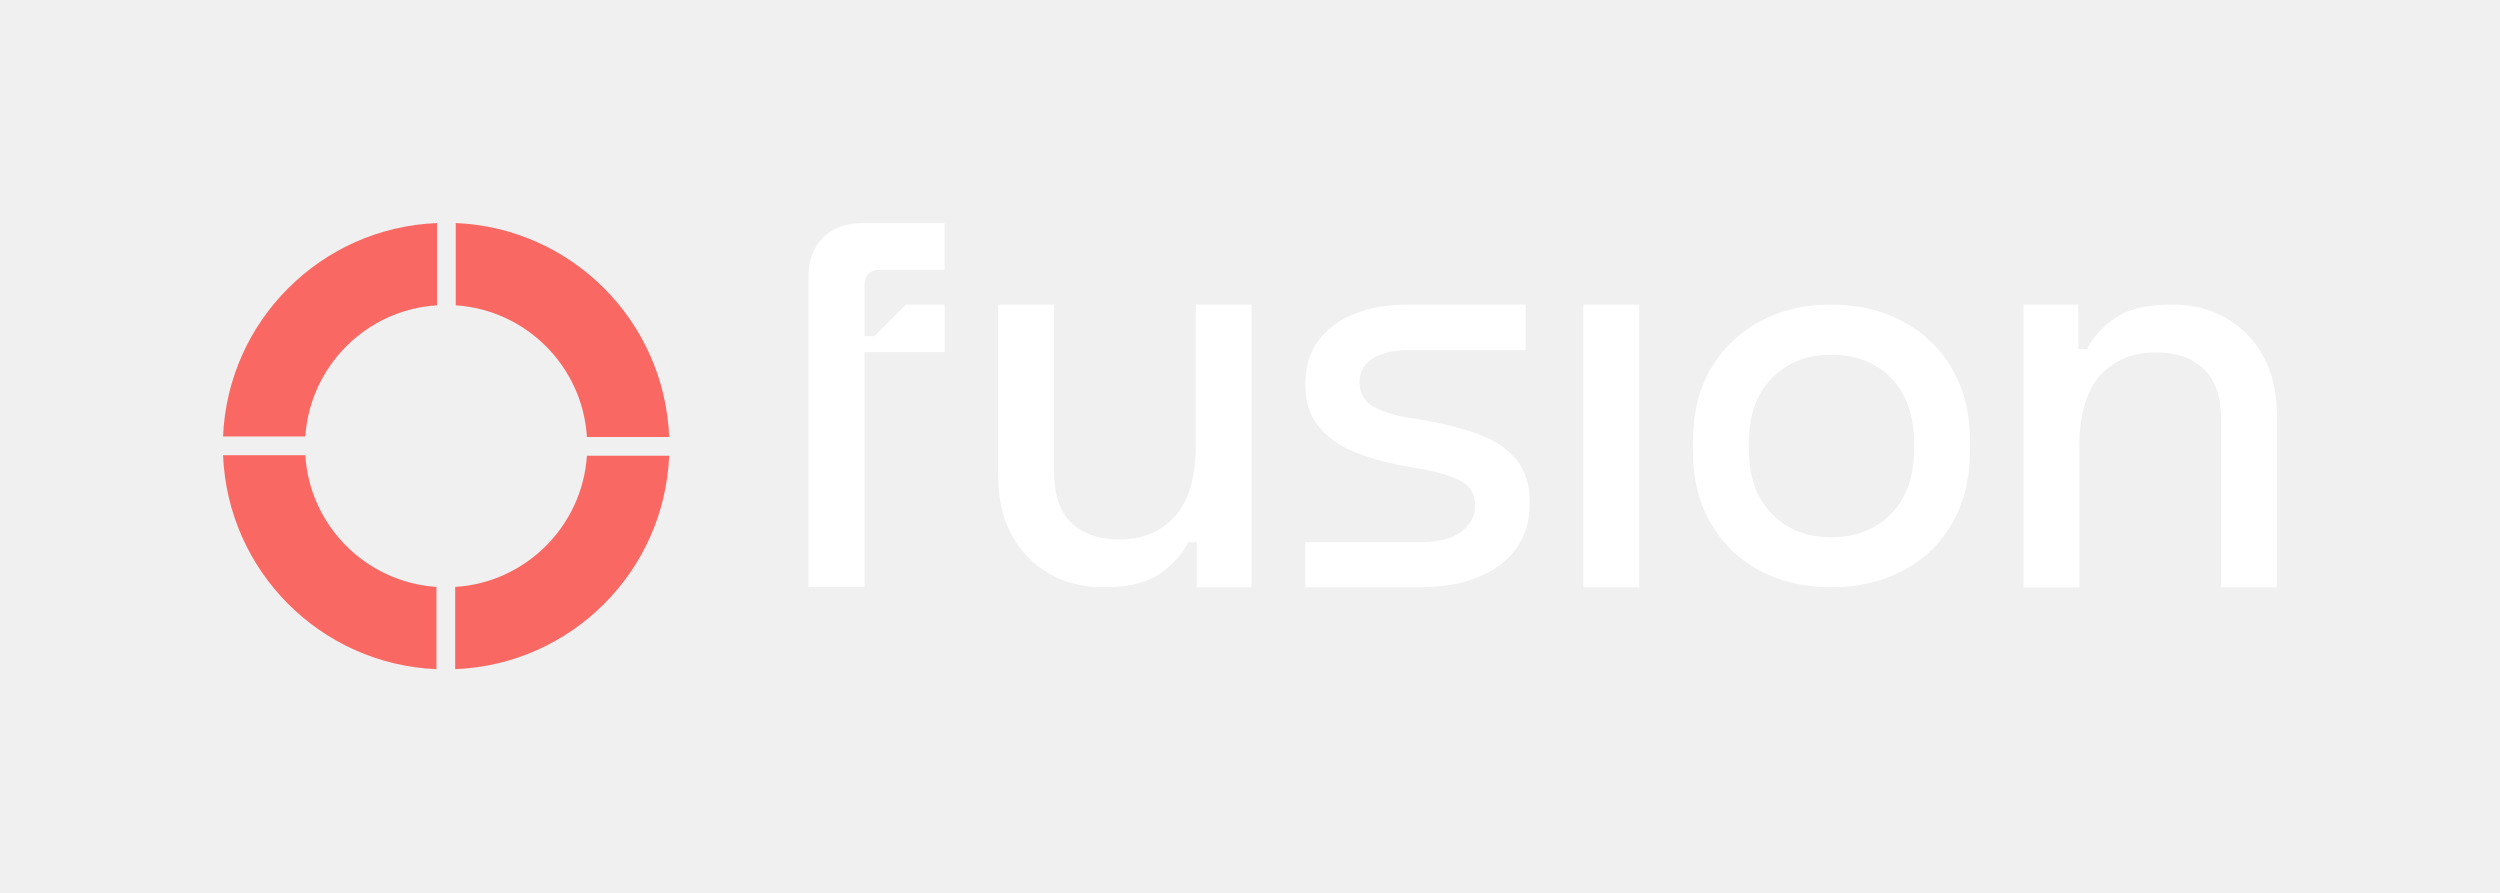
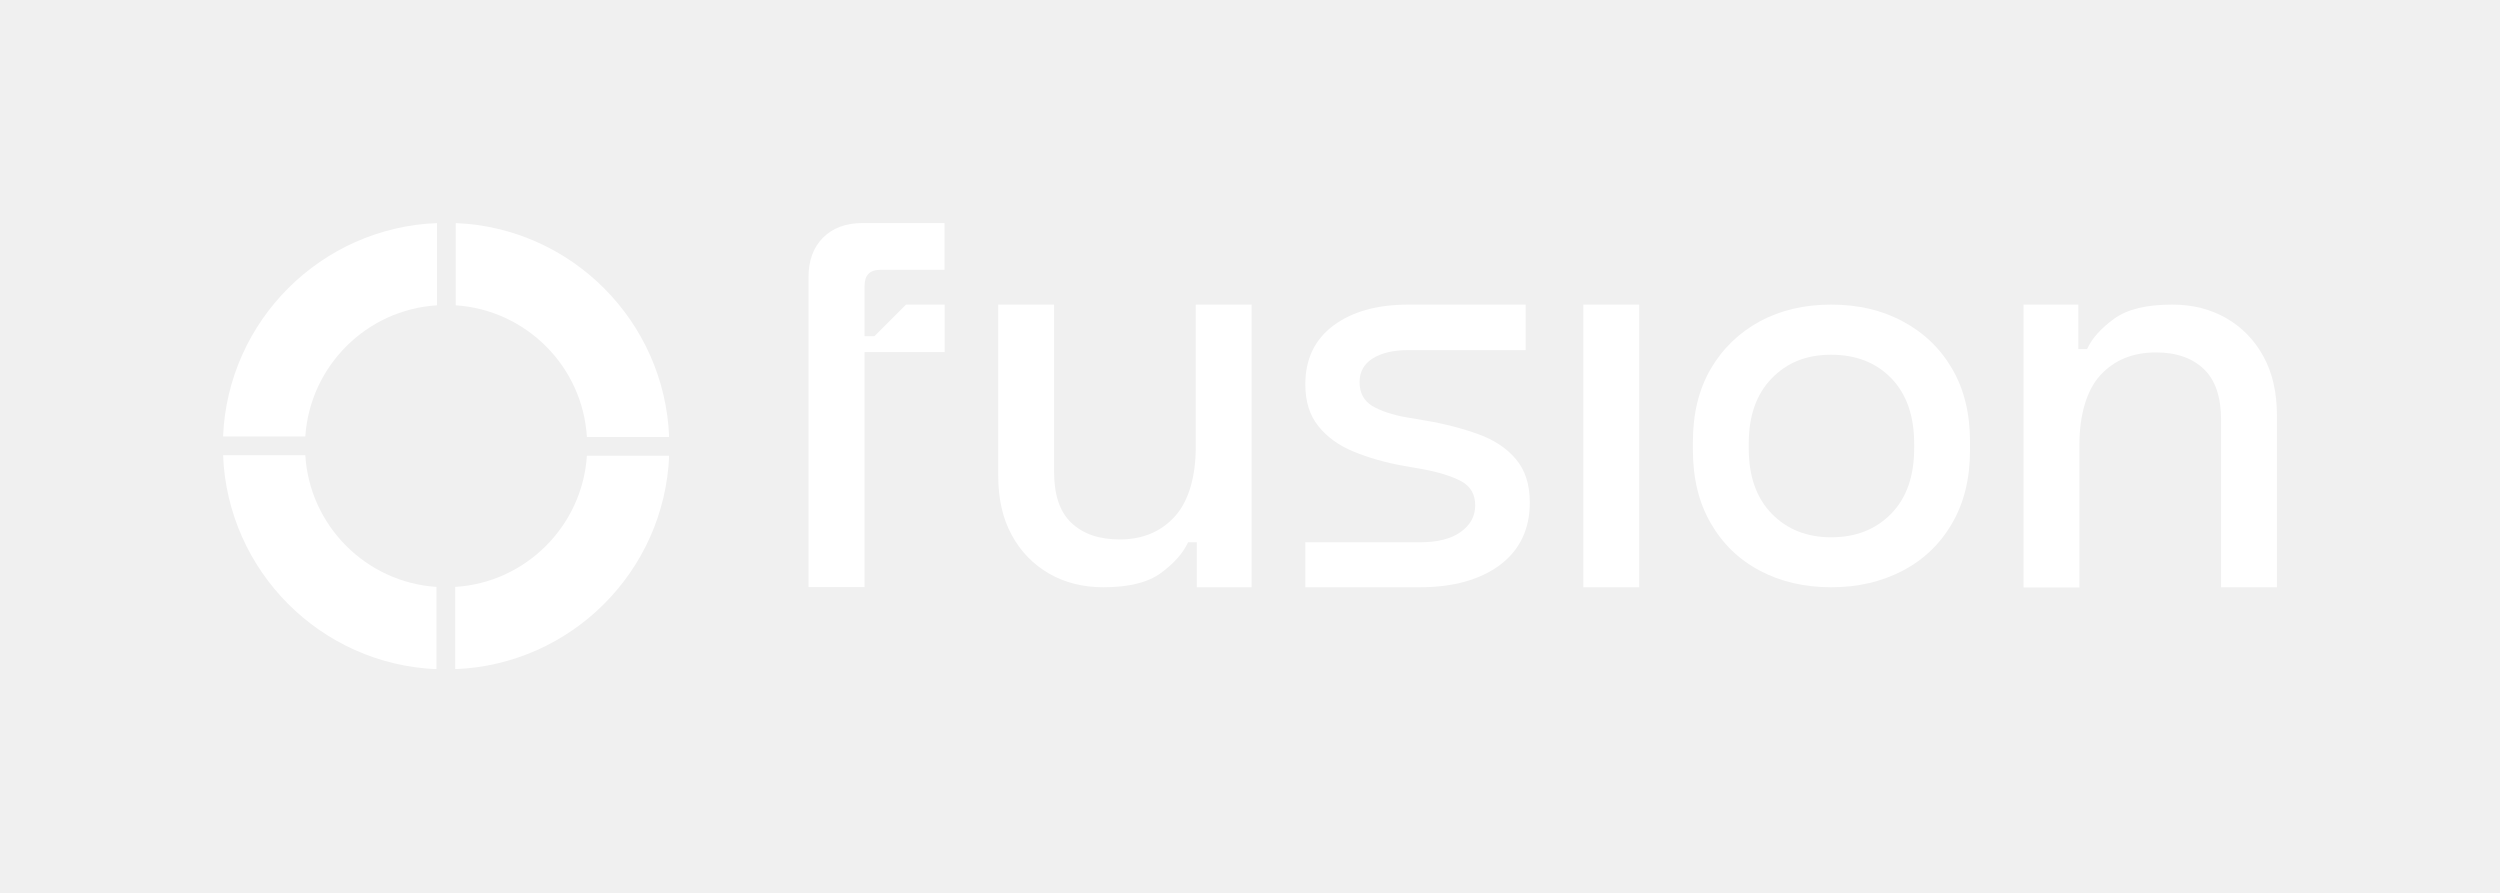
- <svg xmlns="http://www.w3.org/2000/svg" xmlns:xlink="http://www.w3.org/1999/xlink" version="1.1" id="Layer_1" x="0px" y="0px" viewBox="0 0 1401 500" style="enable-background:new 0 0 1401 500;" xml:space="preserve">
-   <style type="text/css">
- 	.st0{clip-path:url(#SVGID_00000099624450914955671320000011237264746136131767_);}
- 	.st1{fill:#FA6863;}
- 	.st2{fill:#FFFFFF;}
- </style>
-   <g>
-     <defs>
-       <rect id="SVGID_1_" x="125" y="125" width="250" height="250" />
-     </defs>
-     <clipPath id="SVGID_00000133510543758888549080000002681985147570322058_">
-       <use xlink:href="#SVGID_1_" style="overflow:visible;" />
-     </clipPath>
-     <g style="clip-path:url(#SVGID_00000133510543758888549080000002681985147570322058_);">
-       <path class="st1" d="M244.6,328.9c-39.5-2.6-71.1-34.3-73.5-73.8H125c2.6,65,54.7,117.2,119.6,119.9V328.9z" />
-       <path class="st1" d="M171.1,244.6c2.6-39.4,34.3-71.1,73.8-73.5V125c-65,2.6-117.2,54.7-119.9,119.6H171.1z" />
-       <path class="st1" d="M328.9,255.4c-2.6,39.4-34.3,71.1-73.8,73.5V375c65-2.6,117.2-54.7,119.9-119.6H328.9z" />
-       <path class="st1" d="M255.4,171.1c39.5,2.6,71.1,34.3,73.5,73.8H375c-2.6-65-54.7-117.2-119.6-119.9V171.1z" />
-     </g>
+ <svg xmlns="http://www.w3.org/2000/svg" width="1401" height="500" viewBox="0 0 1401 500" fill="none">
+   <mask id="mask0_416_579" style="mask-type:luminance" maskUnits="userSpaceOnUse" x="125" y="125" width="250" height="250">
+     <path d="M375 125H125V375H375V125Z" fill="white" />
+   </mask>
+   <g mask="url(#mask0_416_579)">
+     <path d="M244.6 328.9C205.1 326.3 173.5 294.6 171.1 255.1H125C127.6 320.1 179.7 372.3 244.6 375V328.9Z" fill="white" />
+     <path d="M171.1 244.6C173.7 205.2 205.4 173.5 244.9 171.1V125C179.9 127.6 127.7 179.7 125 244.6H171.1Z" fill="white" />
+     <path d="M328.9 255.4C326.3 294.8 294.6 326.5 255.1 328.9V375C320.1 372.4 372.3 320.3 375 255.4H328.9Z" fill="white" />
+     <path d="M255.4 171.1C294.9 173.7 326.5 205.4 328.9 244.9H375C372.4 179.9 320.3 127.7 255.4 125V171.1Z" fill="white" />
  </g>
-   <path class="st2" d="M618.4,329.1c-11.4,0-21.5-2.5-30.4-7.6c-8.9-5.1-15.9-12.3-21-21.6c-5.1-9.3-7.6-20.5-7.6-33.4v-95.8h31.3  v93.6c0,13,3.2,22.6,9.7,28.7c6.5,6.2,15.5,9.3,27.1,9.3c12.8,0,23.1-4.3,30.9-12.9c7.8-8.6,11.7-22.5,11.7-38.8v-79.9h31.3v158.4  h-30.7v-25.2h-4.9c-2.8,6.1-7.9,11.8-15.2,17.2C643.4,326.4,632.6,329.1,618.4,329.1L618.4,329.1z" />
-   <path class="st2" d="M887.3,329.1V170.7h31.3v158.4L887.3,329.1L887.3,329.1z" />
-   <path class="st2" d="M1026.2,329.1c-15,0-28.3-3.1-40-9.3c-11.7-6.2-20.8-15-27.5-26.6c-6.7-11.5-10-25.2-10-41v-4.6  c0-15.8,3.3-29.4,10-40.9c6.7-11.4,15.9-20.3,27.5-26.6c11.7-6.3,25-9.4,40-9.4s28.4,3.1,40.1,9.4c11.8,6.3,21,15.1,27.7,26.6  c6.7,11.4,10,25.1,10,40.9v4.6c0,15.8-3.3,29.5-10,41c-6.7,11.6-15.9,20.4-27.7,26.6C1054.5,326,1041.2,329.1,1026.2,329.1z   M1026.2,301.1c13.8,0,25-4.4,33.6-13.2c8.6-8.8,12.9-21,12.9-36.6v-2.7c0-15.6-4.3-27.8-12.8-36.6c-8.5-8.8-19.8-13.2-33.7-13.2  c-14,0-24.7,4.4-33.3,13.2c-8.6,8.8-12.9,21-12.9,36.6v2.7c0,15.6,4.3,27.8,12.9,36.6C1001.5,296.7,1012.6,301.1,1026.2,301.1z" />
-   <path class="st2" d="M1134,329.1V170.7h30.7v24.9h4.9c2.8-6.1,7.9-11.7,15.2-17c7.3-5.3,18.1-7.9,32.5-7.9c11.4,0,21.4,2.5,30.3,7.6  c8.8,5.1,15.8,12.2,20.8,21.4c5.1,9.2,7.6,20.3,7.6,33.3v96.1h-31.3v-93.6c0-13-3.2-22.5-9.7-28.7c-6.5-6.2-15.4-9.3-26.8-9.3  c-13,0-23.4,4.3-31.2,12.8c-7.8,8.5-11.7,22.7-11.7,38.9v80H1134z" />
-   <path class="st2" d="M795.6,329.1h-64.1v-25.2h64.1c9.9,0,17.6-1.9,23-5.8c5.4-3.9,8.1-8.8,8.1-14.9s-2.5-10.5-7.6-13.4  c-5.1-2.8-12.6-5.2-22.5-7l-10.3-1.8c-10.1-1.8-19.4-4.5-27.7-7.9c-8.3-3.4-14.9-8.2-19.8-14.3c-4.9-6.1-7.3-13.9-7.3-23.4  c0-14.2,5.3-25.2,15.8-33c10.5-7.8,24.5-11.7,42-11.7h65.7v25.5h-65.7c-8.5,0-15.2,1.6-20.1,4.7c-4.9,3.1-7.3,7.6-7.3,13.2  c0,6.1,2.4,10.5,7.1,13.4c4.8,2.8,11.2,5,19.3,6.4l10.6,1.8c10.7,1.8,20.6,4.4,29.5,7.6c8.9,3.2,16,7.9,21.1,14  c5.2,6.1,7.8,14.2,7.8,24.3c0,15-5.6,26.6-16.7,35C829.4,324.9,814.4,329.1,795.6,329.1L795.6,329.1z" />
-   <path class="st2" d="M461.2,133.2c-5.4,5.5-8.1,12.8-8.1,22v173.8h31.4V197.3h44.9v-26.6h-21.7l-17.7,17.7h-5.5v-28.1  c0-6.1,2.9-9.1,8.9-9.1h35.9V125h-46C474,125,466.6,127.8,461.2,133.2z" />
+   <path d="M618.4 329.099C607 329.099 596.9 326.599 588 321.499C579.1 316.399 572.1 309.199 567 299.899C561.9 290.599 559.4 279.399 559.4 266.499V170.699H590.7V264.299C590.7 277.299 593.9 286.899 600.4 292.999C606.9 299.199 615.9 302.299 627.5 302.299C640.3 302.299 650.6 297.999 658.4 289.399C666.2 280.799 670.1 266.899 670.1 250.599V170.699H701.4V329.099H670.7V303.899H665.8C663 309.999 657.9 315.699 650.6 321.099C643.4 326.399 632.6 329.099 618.4 329.099Z" fill="white" />
+   <path d="M887.3 329.099V170.699H918.6V329.099H887.3Z" fill="white" />
+   <path d="M1026.2 329.099C1011.2 329.099 997.9 325.999 986.2 319.799C974.5 313.599 965.4 304.799 958.7 293.199C952 281.699 948.7 267.999 948.7 252.199V247.599C948.7 231.799 952 218.199 958.7 206.699C965.4 195.299 974.6 186.399 986.2 180.099C997.9 173.799 1011.2 170.699 1026.2 170.699C1041.2 170.699 1054.6 173.799 1066.3 180.099C1078.1 186.399 1087.3 195.199 1094 206.699C1100.7 218.099 1104 231.799 1104 247.599V252.199C1104 267.999 1100.7 281.699 1094 293.199C1087.3 304.799 1078.1 313.599 1066.3 319.799C1054.5 325.999 1041.2 329.099 1026.2 329.099ZM1026.2 301.099C1040 301.099 1051.2 296.699 1059.8 287.899C1068.4 279.099 1072.7 266.899 1072.7 251.299V248.599C1072.7 232.999 1068.4 220.799 1059.9 211.999C1051.4 203.199 1040.1 198.799 1026.2 198.799C1012.2 198.799 1001.5 203.199 992.9 211.999C984.3 220.799 980 232.999 980 248.599V251.299C980 266.899 984.3 279.099 992.9 287.899C1001.5 296.699 1012.6 301.099 1026.2 301.099Z" fill="white" />
+   <path d="M1134 329.099V170.699H1164.7V195.599H1169.6C1172.4 189.499 1177.5 183.899 1184.8 178.599C1192.1 173.299 1202.9 170.699 1217.3 170.699C1228.7 170.699 1238.7 173.199 1247.6 178.299C1256.4 183.399 1263.4 190.499 1268.4 199.699C1273.5 208.899 1276 219.999 1276 232.999V329.099H1244.7V235.499C1244.7 222.499 1241.5 212.999 1235 206.799C1228.5 200.599 1219.6 197.499 1208.2 197.499C1195.2 197.499 1184.8 201.799 1177 210.299C1169.2 218.799 1165.3 232.999 1165.3 249.199V329.199H1134V329.099Z" fill="white" />
+   <path d="M795.6 329.099H731.5V303.899H795.6C805.5 303.899 813.2 301.999 818.6 298.099C824 294.199 826.7 289.299 826.7 283.199C826.7 277.099 824.2 272.699 819.1 269.799C814 266.999 806.5 264.599 796.6 262.799L786.3 260.999C776.2 259.199 766.9 256.499 758.6 253.099C750.3 249.699 743.7 244.899 738.8 238.799C733.9 232.699 731.5 224.899 731.5 215.399C731.5 201.199 736.8 190.199 747.3 182.399C757.8 174.599 771.8 170.699 789.3 170.699H855V196.199H789.3C780.8 196.199 774.1 197.799 769.2 200.899C764.3 203.999 761.9 208.499 761.9 214.099C761.9 220.199 764.3 224.599 769 227.499C773.8 230.299 780.2 232.499 788.3 233.899L798.9 235.699C809.6 237.499 819.5 240.099 828.4 243.299C837.3 246.499 844.4 251.199 849.5 257.299C854.7 263.399 857.3 271.499 857.3 281.599C857.3 296.599 851.7 308.199 840.6 316.599C829.4 324.899 814.4 329.099 795.6 329.099Z" fill="white" />
+   <path d="M461.2 133.2C455.8 138.7 453.1 146 453.1 155.2V329H484.5V197.3H529.4V170.7H507.7L490 188.4H484.5V160.3C484.5 154.2 487.4 151.2 493.4 151.2H529.3V125H483.3C474 125 466.6 127.8 461.2 133.2Z" fill="white" />
</svg>
